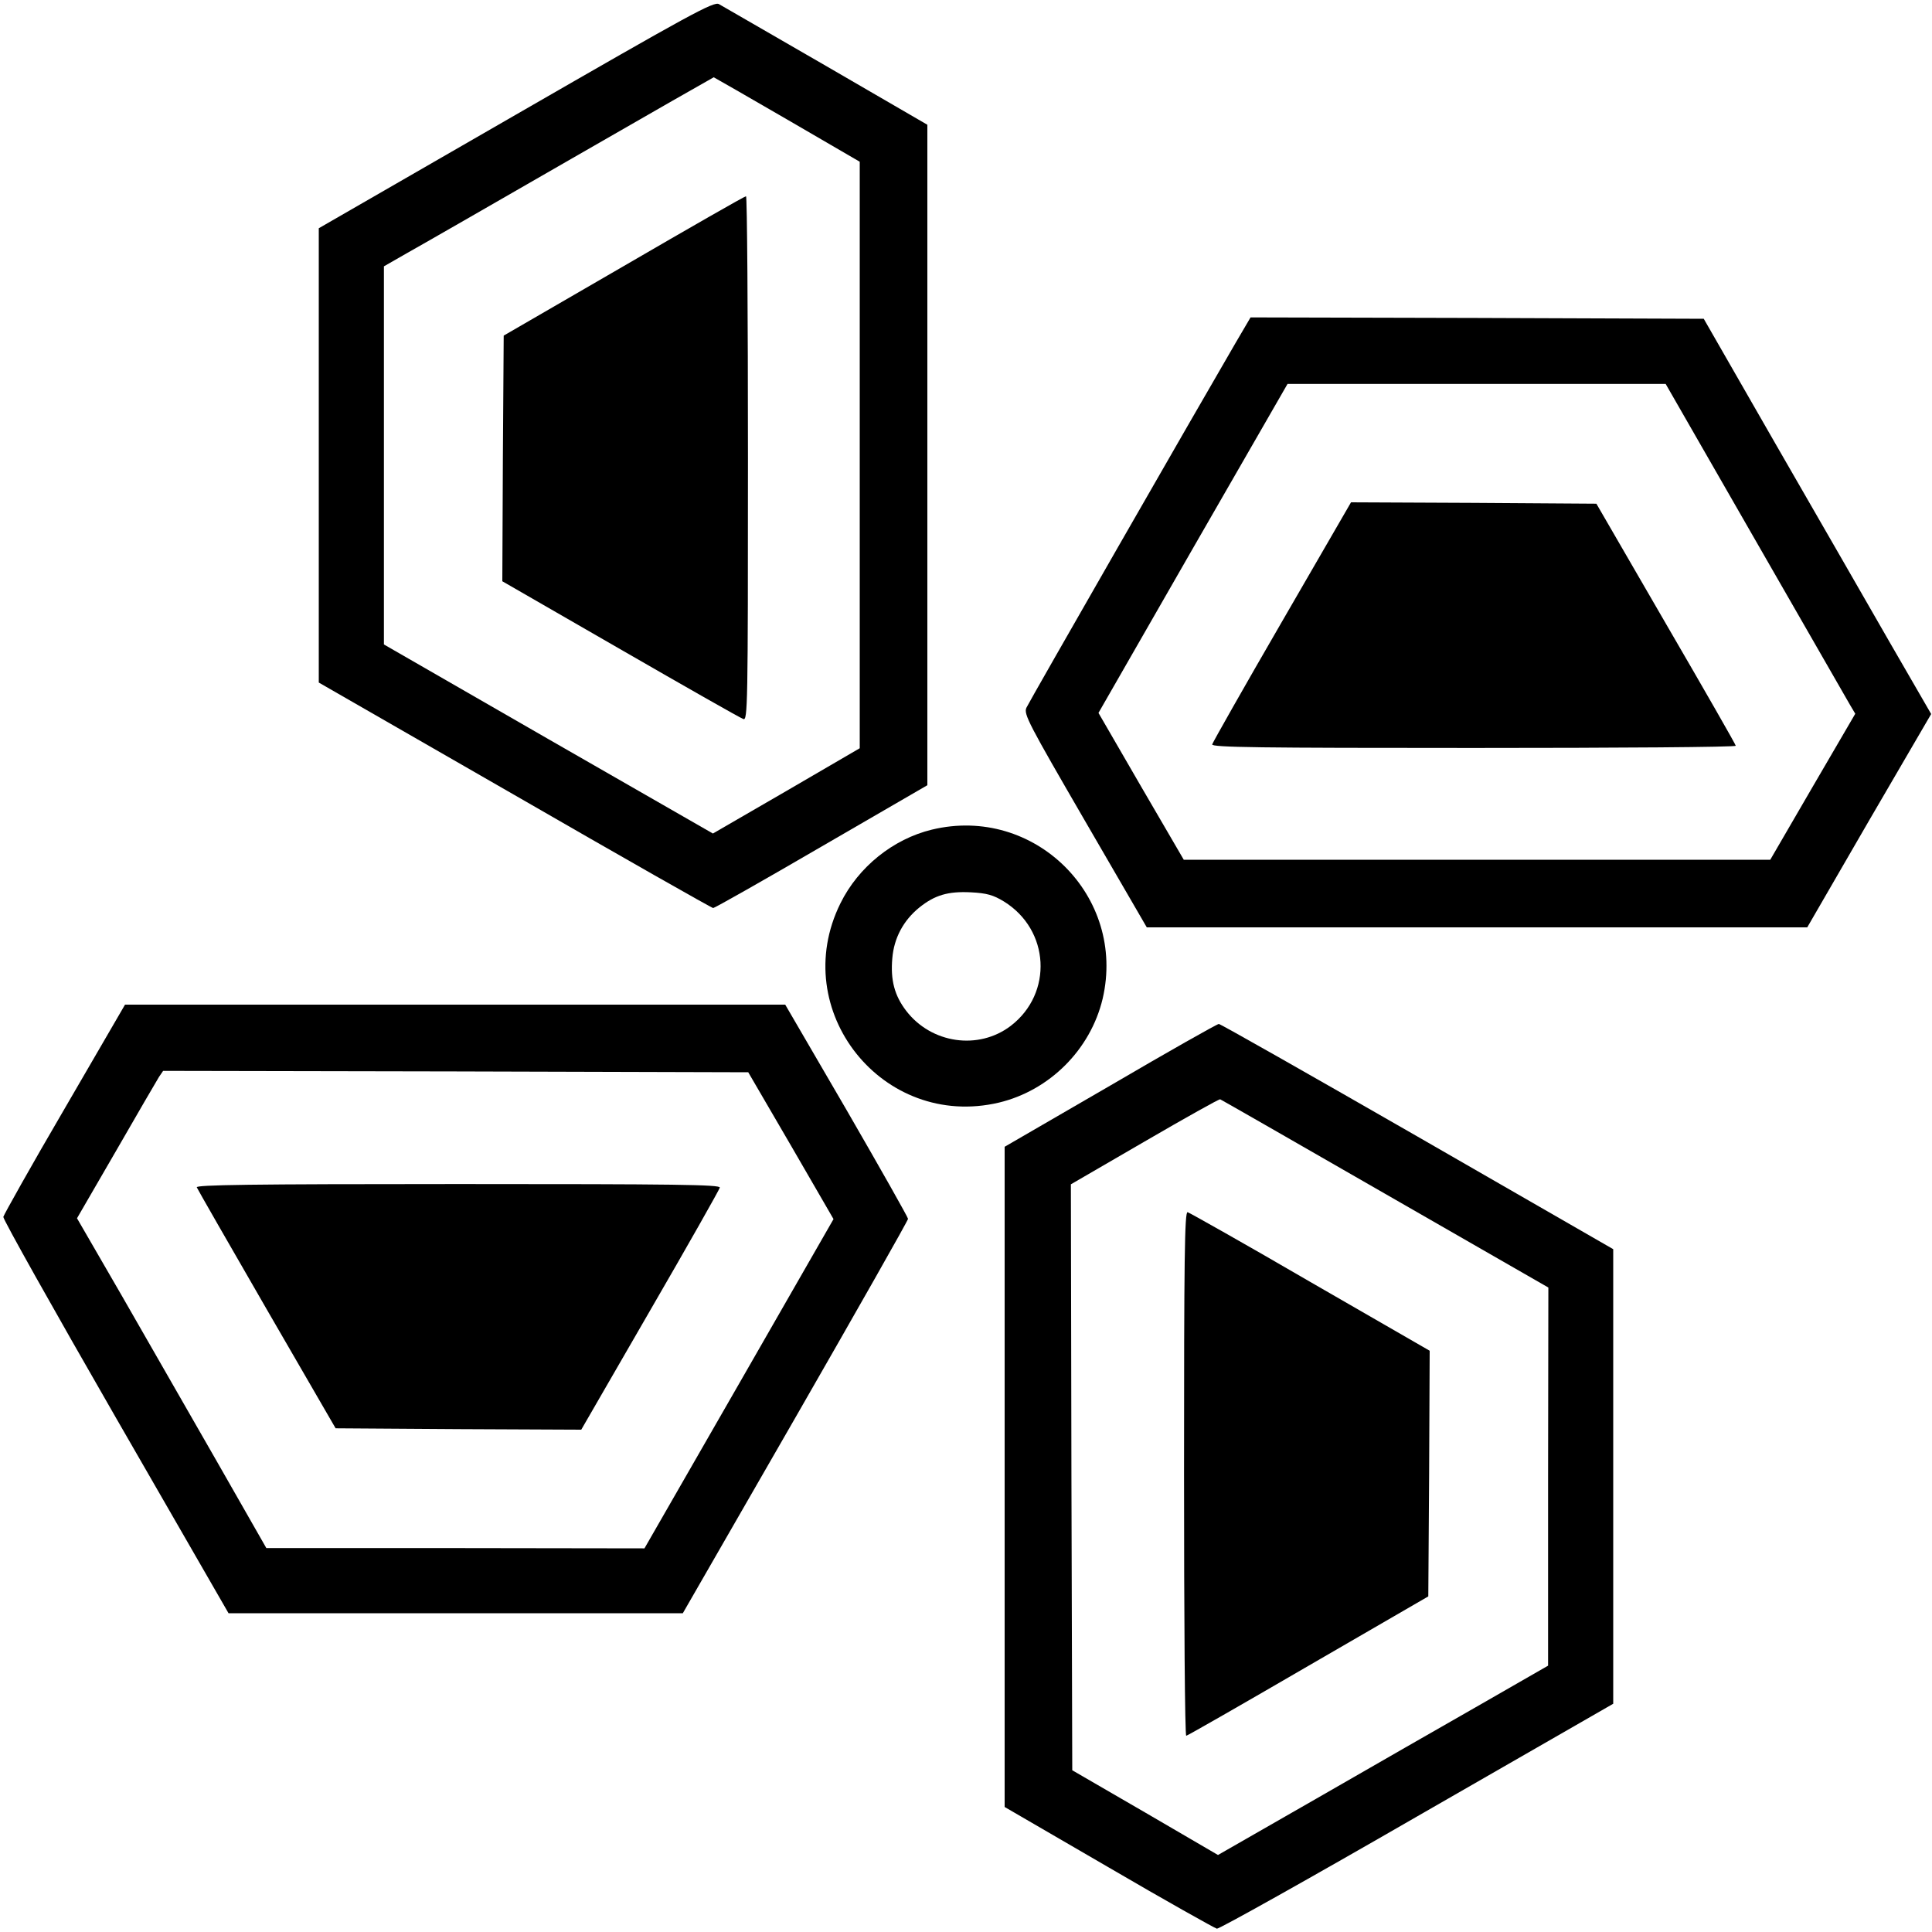
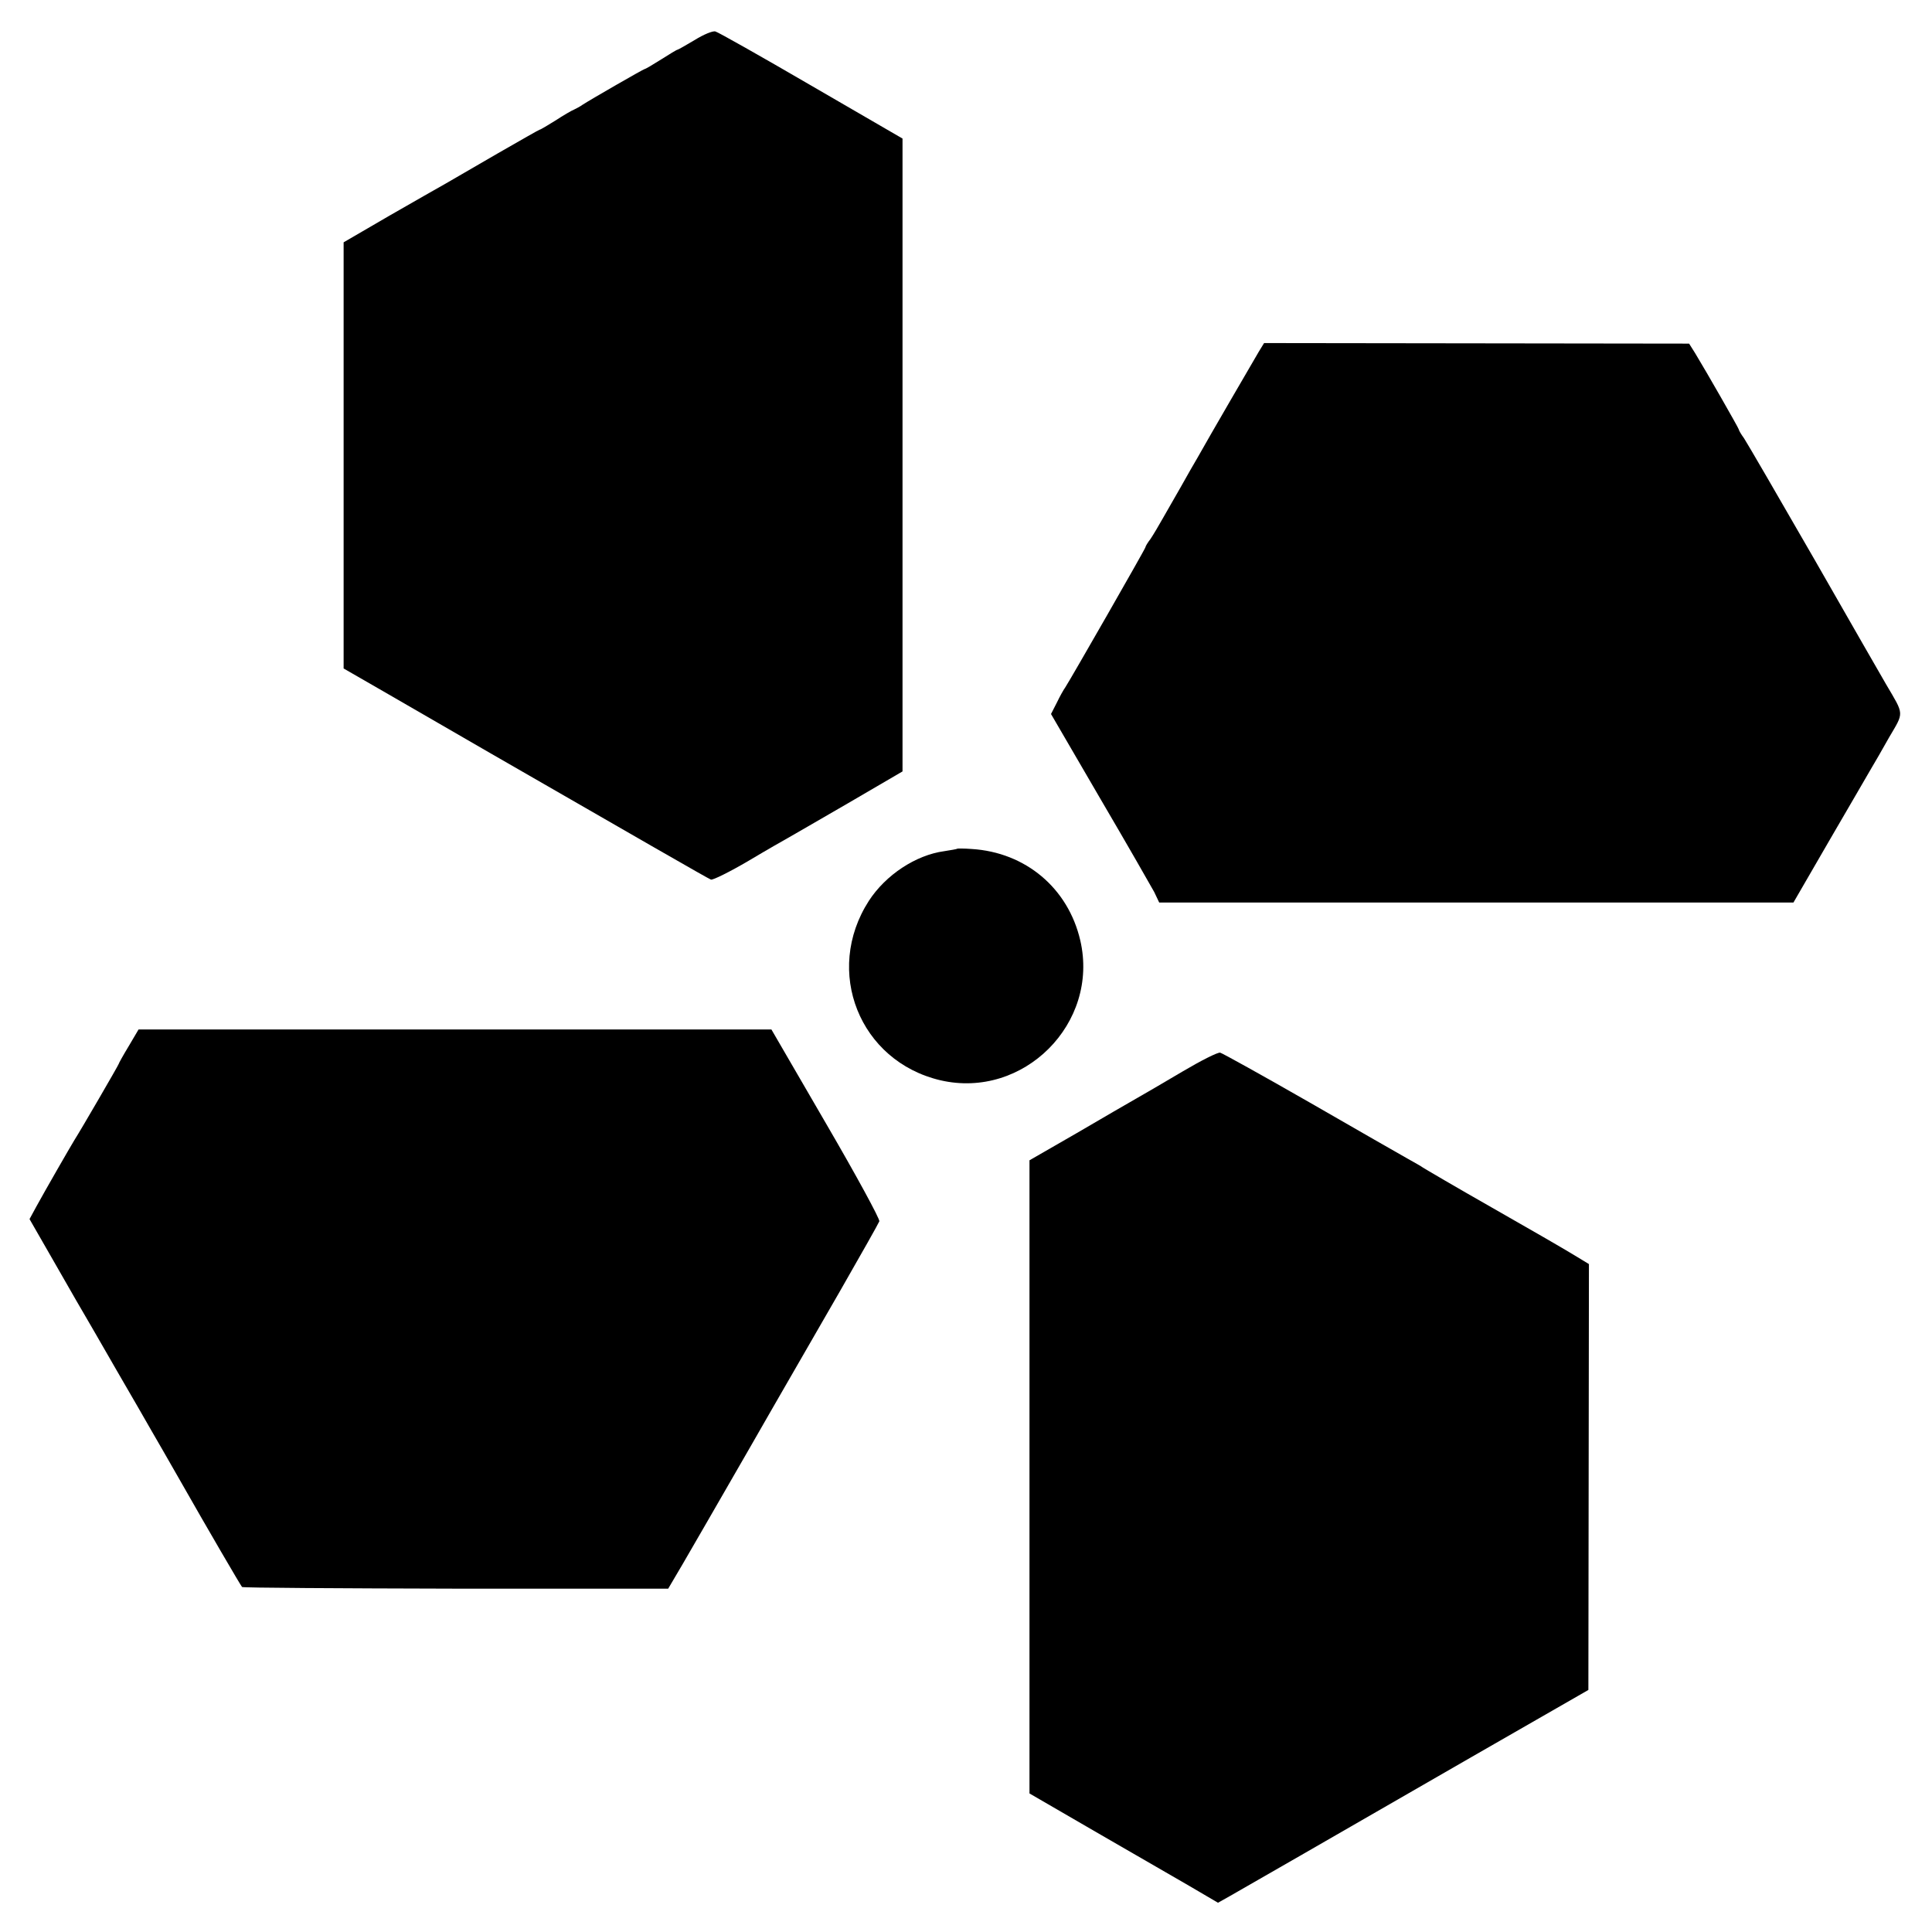
<svg xmlns="http://www.w3.org/2000/svg" version="1.0" width="700pt" height="700pt" viewBox="0 0 700 700" preserveAspectRatio="xMidYMid meet">
  <g transform="translate(0,700) scale(0.1,-0.1)" fill="#000000" stroke="none">
-     <path d="M1870 6585 l-715 -412 0 -823 0 -823 710 -408 c390 -225 714 -409 719 -409 5 0 182 100 393 223 l383 222 0 1196 0 1197 -367 213 c-203 117 -377 218 -388 224 -18 11 -105 -37 -735 -400z m982 -18 l263 -153 0 -1063 0 -1062 -266 -155 -266 -154 -596 342 -596 343 0 685 0 685 82 47 c45 25 313 179 596 342 283 163 516 296 517 296 1 0 121 -69 266 -153z" />
-     <path d="M2260 6036 l-435 -252 -3 -445 -2 -445 427 -246 c236 -136 436 -250 446 -253 16 -7 17 42 17 944 0 523 -3 951 -7 950 -5 0 -204 -114 -443 -253z" />
-     <path d="M4477 5758 c-133 -228 -748 -1300 -758 -1322 -11 -23 8 -58 212 -410 l224 -386 1196 0 1197 0 224 387 225 386 -148 256 c-81 141 -266 463 -412 716 l-264 460 -821 3 -821 2 -54 -92z m1883 -715 c179 -311 333 -580 343 -597 l19 -32 -154 -264 -154 -265 -1063 0 -1062 0 -155 266 -154 266 342 596 343 596 685 0 685 0 325 -566z" />
-     <path d="M4645 4748 c-138 -238 -251 -438 -253 -445 -3 -11 173 -13 947 -13 523 0 951 3 950 8 0 4 -114 203 -253 442 l-252 435 -445 3 -444 2 -250 -432z" />
-     <path d="M3376 3994 c-140 -34 -266 -135 -331 -267 -192 -388 153 -821 574 -722 184 44 332 192 376 376 87 372 -247 703 -619 613z m261 -260 c167 -103 179 -333 25 -451 -117 -89 -288 -64 -379 55 -42 55 -57 111 -50 190 6 73 40 137 98 184 56 45 104 59 186 55 59 -3 82 -10 120 -33z" />
-     <path d="M234 2983 c-121 -207 -220 -384 -222 -392 -1 -9 182 -335 407 -726 l409 -710 823 0 823 0 408 709 c224 390 408 714 408 720 0 5 -100 182 -222 393 l-223 383 -1196 0 -1196 0 -219 -377z m2632 -134 l154 -266 -342 -596 -343 -597 -685 1 -685 0 -181 317 c-100 174 -254 443 -343 598 l-162 280 142 245 c77 134 147 254 155 267 l15 22 1060 -2 1060 -3 155 -266z" />
-     <path d="M713 2698 c3 -7 117 -206 254 -443 l249 -430 445 -3 445 -2 249 431 c138 238 251 438 253 446 3 11 -157 13 -948 13 -758 0 -951 -3 -947 -12z" />
-     <path d="M4023 3067 l-383 -222 0 -1196 0 -1196 377 -219 c207 -121 384 -220 392 -222 9 -1 336 182 726 407 l710 408 0 823 0 824 -709 408 c-390 224 -714 408 -720 408 -6 0 -183 -100 -393 -223z m995 -392 l592 -340 -1 -685 0 -685 -242 -139 c-133 -76 -402 -230 -598 -343 l-356 -204 -264 154 -264 153 -3 1061 -2 1062 267 155 c148 86 271 155 274 153 3 -1 272 -155 597 -342z" />
-     <path d="M4290 1661 c0 -523 3 -951 8 -950 4 0 203 114 442 253 l435 252 3 445 2 445 -432 249 c-237 138 -438 251 -445 253 -11 3 -13 -169 -13 -947z" />
+     <path d="M2517 6855 c-32 -19 -60 -35 -62 -35 -3 0 -29 -16 -59 -35 -30 -19 -57 -35 -60 -35 -4 0 -197 -111 -226 -130 -8 -6 -22 -13 -30 -17 -8 -3 -39 -21 -68 -40 -29 -18 -54 -33 -57 -33 -2 0 -70 -39 -152 -86 -81 -47 -166 -96 -188 -109 -22 -12 -114 -65 -205 -117 l-165 -96 0 -772 0 -772 165 -95 c91 -53 255 -147 365 -211 535 -308 790 -455 801 -459 7 -2 68 28 136 68 67 40 132 77 143 83 11 6 109 63 218 126 l197 115 0 1146 0 1147 -331 192 c-182 106 -338 194 -347 196 -9 3 -43 -11 -75 -31z" />
+     <path d="M4561 5726 c-17 -29 -179 -307 -222 -384 -11 -18 -38 -66 -60 -105 -23 -40 -53 -92 -67 -117 -14 -25 -33 -57 -43 -72 -11 -14 -19 -28 -19 -31 0 -5 -271 -478 -290 -507 -6 -8 -20 -33 -31 -56 l-21 -41 177 -304 c98 -167 186 -321 197 -341 l18 -38 1149 0 1149 0 132 228 c73 125 140 241 150 258 10 16 39 67 65 113 54 92 55 79 -11 191 -15 25 -132 230 -261 455 -130 226 -244 422 -254 437 -11 15 -19 29 -19 32 0 4 -119 212 -158 276 l-22 35 -770 1 -770 1 -19 -31z" />
+     <path d="M3468 3925 c-2 -2 -23 -5 -47 -9 -103 -14 -212 -86 -273 -180 -164 -255 -34 -581 259 -650 301 -70 577 206 507 507 -44 189 -198 319 -394 331 -27 2 -51 2 -52 1z" />
+     <path d="M466 3209 c-20 -33 -36 -62 -36 -64 0 -3 -138 -241 -160 -275 -13 -21 -108 -186 -138 -241 l-25 -46 97 -169 c53 -93 101 -176 106 -184 5 -8 55 -95 112 -194 57 -98 114 -197 127 -220 13 -22 60 -104 104 -181 100 -176 218 -378 224 -385 3 -3 351 -5 774 -6 l770 0 53 90 c29 50 139 240 243 421 104 182 252 437 327 568 75 131 139 244 142 252 3 7 -84 167 -193 354 l-198 341 -1146 0 -1147 0 -36 -61z" />
+     <path d="M4285 3118 c-66 -39 -141 -83 -166 -97 -25 -14 -123 -71 -217 -126 l-172 -99 0 -1147 0 -1147 238 -138 c130 -75 284 -164 341 -197 l104 -61 41 23 c56 32 368 211 876 504 l425 244 1 772 1 771 -56 34 c-31 19 -164 96 -296 171 -132 75 -244 141 -250 145 -5 4 -30 18 -55 32 -25 14 -184 105 -354 203 -171 98 -317 179 -325 181 -9 2 -70 -29 -136 -68z" />
  </g>
</svg>
